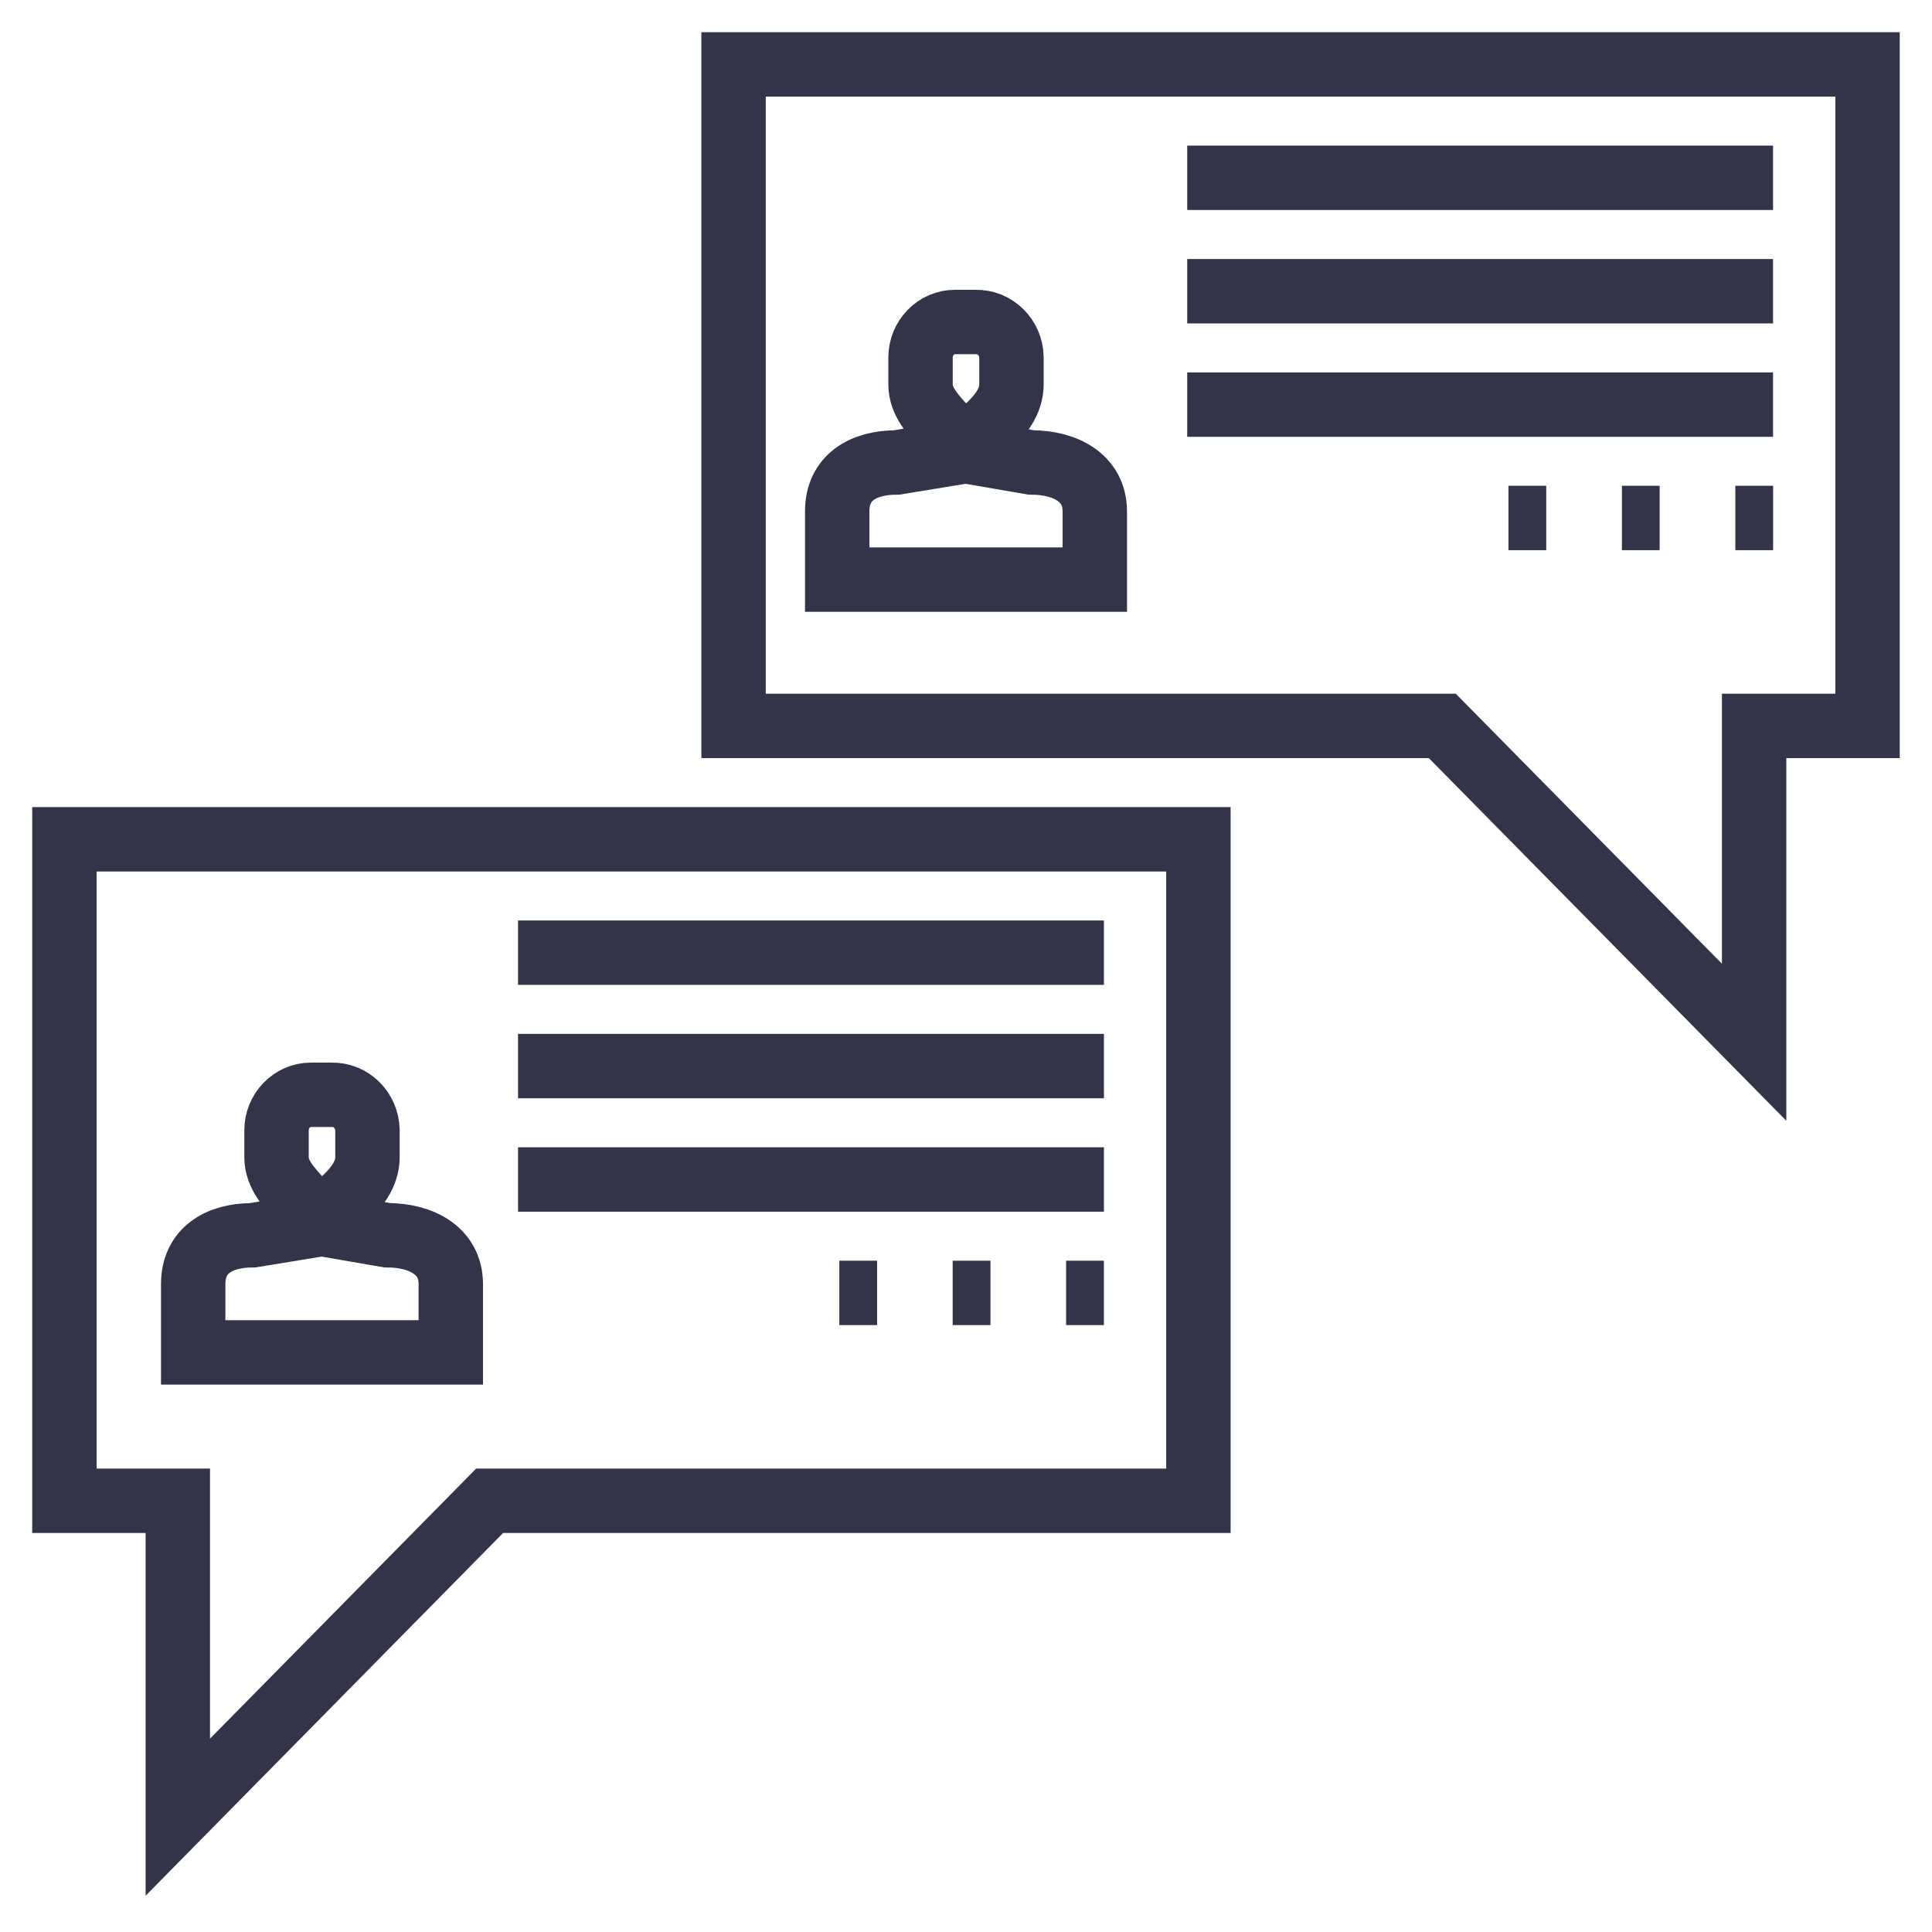
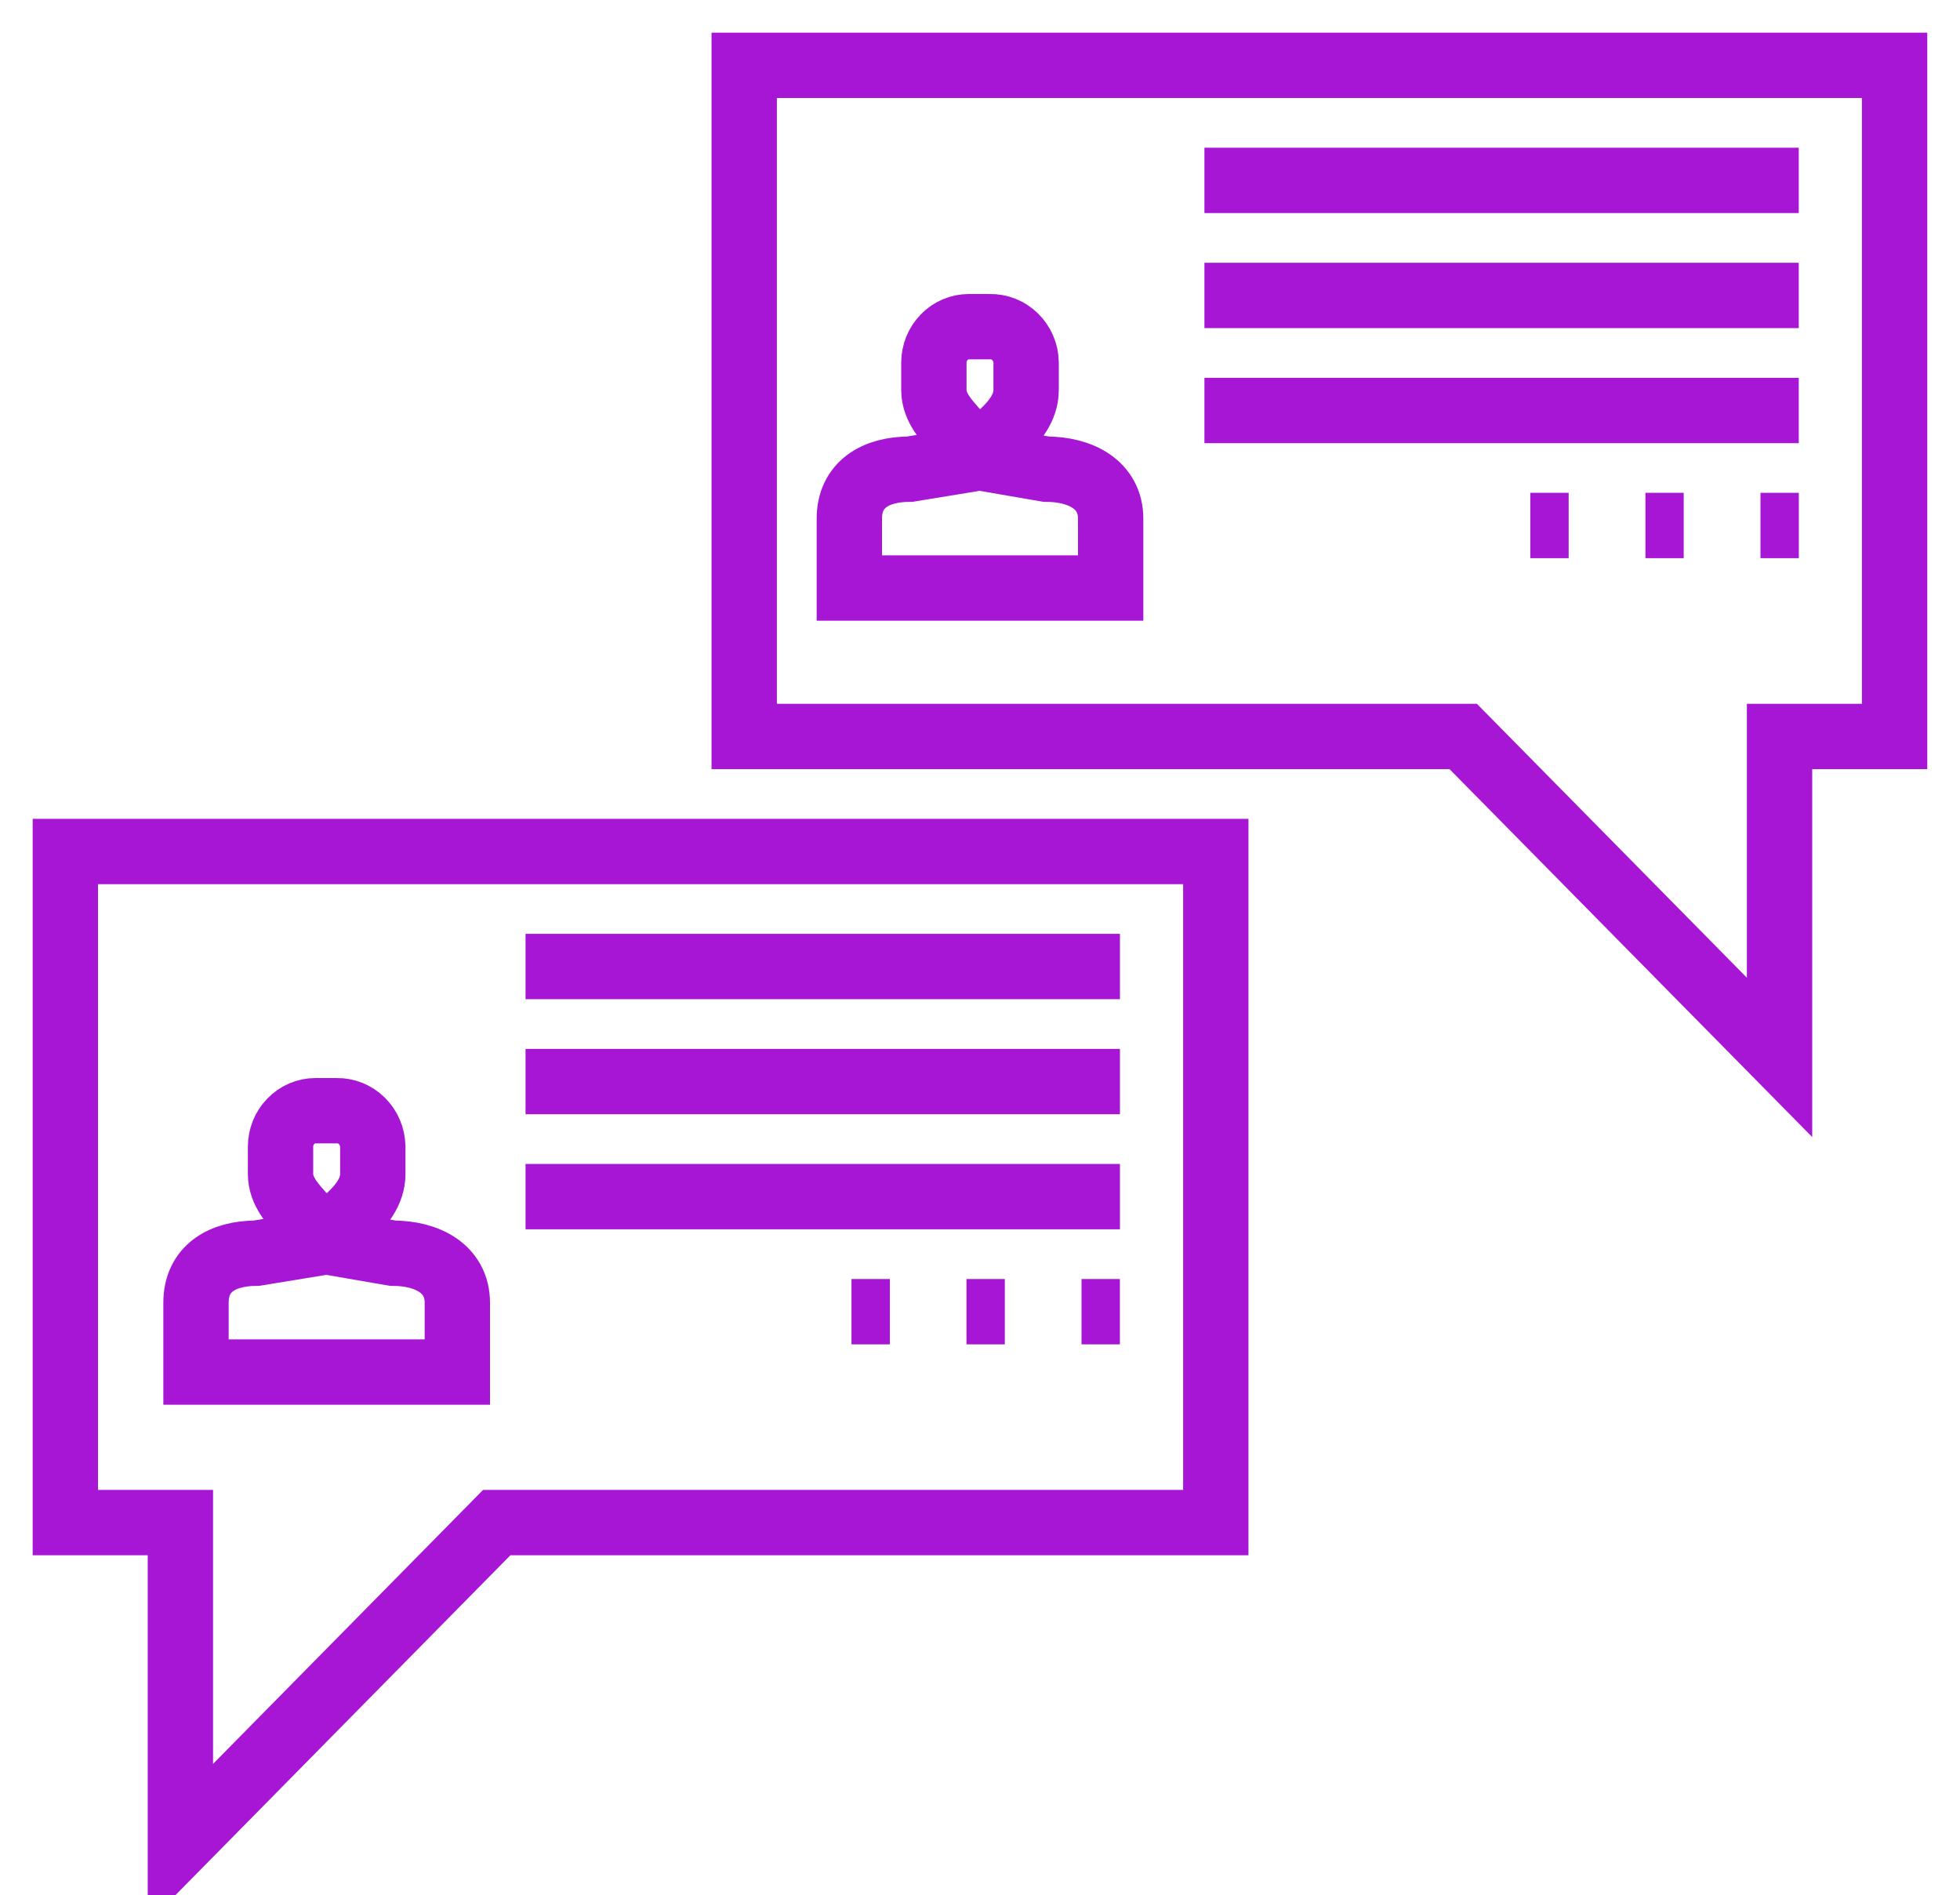
- <svg xmlns="http://www.w3.org/2000/svg" width="30" height="30" viewBox="0 0 30 30" fill="none">
-   <path d="M18.609 13.033H1V23.304H2.761V28.217L7.603 23.304H18.609V13.033Z" stroke="#343449" stroke-miterlimit="10" />
-   <path d="M8.044 14.793H17.142" stroke="#343449" stroke-miterlimit="10" />
-   <path d="M8.044 16.554H17.142" stroke="#343449" stroke-miterlimit="10" />
-   <path d="M8.044 18.315H17.142" stroke="#343449" stroke-miterlimit="10" />
-   <path d="M13.033 20.076H13.62" stroke="#343449" stroke-miterlimit="10" />
-   <path d="M14.793 20.076H15.38" stroke="#343449" stroke-miterlimit="10" />
-   <path d="M16.554 20.076H17.141" stroke="#343449" stroke-miterlimit="10" />
-   <path d="M28.999 1H11.391V11.272H22.396L27.238 16.184V11.272H28.999V1Z" stroke="#343449" stroke-miterlimit="10" />
-   <path d="M16.014 7.181L15.336 7.064C15.336 7.064 15.25 6.717 15.336 6.636C15.529 6.454 15.706 6.238 15.706 5.97V5.545C15.703 5.397 15.642 5.257 15.538 5.155C15.434 5.052 15.295 4.997 15.151 5H14.829C14.687 5 14.551 5.058 14.451 5.162C14.351 5.265 14.294 5.405 14.294 5.551V5.97C14.294 6.238 14.494 6.447 14.664 6.636C14.742 6.723 14.664 7.06 14.664 7.06L13.924 7.181C13.397 7.181 13 7.42 13 7.939V9H17V7.94C17 7.42 16.541 7.181 16.014 7.181Z" stroke="#343449" stroke-miterlimit="10" />
-   <path d="M18.435 2.761H27.532" stroke="#343449" stroke-miterlimit="10" />
-   <path d="M18.435 4.522H27.532" stroke="#343449" stroke-miterlimit="10" />
-   <path d="M18.435 6.283H27.532" stroke="#343449" stroke-miterlimit="10" />
-   <path d="M23.423 8.043H24.01" stroke="#343449" stroke-miterlimit="10" />
-   <path d="M25.185 8.043H25.771" stroke="#343449" stroke-miterlimit="10" />
-   <path d="M26.946 8.043H27.533" stroke="#343449" stroke-miterlimit="10" />
-   <path d="M6.014 19.181L5.336 19.064C5.336 19.064 5.25 18.717 5.336 18.636C5.529 18.454 5.706 18.238 5.706 17.97V17.546C5.702 17.397 5.642 17.257 5.538 17.155C5.434 17.052 5.295 16.997 5.151 17H4.829C4.687 17 4.551 17.058 4.451 17.162C4.35 17.265 4.294 17.405 4.294 17.551V17.97C4.294 18.238 4.494 18.447 4.664 18.636C4.742 18.723 4.664 19.06 4.664 19.06L3.924 19.181C3.397 19.181 3 19.42 3 19.939V21H7V19.94C7 19.42 6.541 19.181 6.014 19.181Z" stroke="#343449" stroke-miterlimit="10" />
+ <svg xmlns="http://www.w3.org/2000/svg" width="30px" height="29px" viewBox="0 0 30 29" version="1.1">
+   <g id="Page-1" stroke="none" stroke-width="1" fill="none" fill-rule="evenodd">
+     <g id="coach-icon" transform="translate(1, 1)" stroke="#A616D4">
+       <polygon id="Path" points="17.609 12.033 0 12.033 0 22.304 1.761 22.304 1.761 27.217 6.603 22.304 17.609 22.304" />
+       <line x1="7.044" y1="13.793" x2="16.142" y2="13.793" id="Path" />
+       <line x1="7.044" y1="15.554" x2="16.142" y2="15.554" id="Path" />
+       <line x1="7.044" y1="17.315" x2="16.142" y2="17.315" id="Path" />
+       <line x1="12.033" y1="19.076" x2="12.62" y2="19.076" id="Path" />
+       <line x1="13.793" y1="19.076" x2="14.38" y2="19.076" id="Path" />
+       <line x1="15.554" y1="19.076" x2="16.141" y2="19.076" id="Path" />
+       <polygon id="Path" points="27.999 0 10.391 0 10.391 10.272 21.396 10.272 26.238 15.184 26.238 10.272 27.999 10.272" />
+       <path d="M15.014,6.181 L14.336,6.064 C14.336,6.064 14.25,5.717 14.336,5.636 C14.529,5.454 14.706,5.238 14.706,4.97 L14.706,4.545 C14.703,4.397 14.642,4.257 14.538,4.155 C14.434,4.052 14.295,3.997 14.151,4 L13.829,4 C13.687,4 13.551,4.058 13.451,4.162 C13.351,4.265 13.294,4.405 13.294,4.551 L13.294,4.97 C13.294,5.238 13.494,5.447 13.664,5.636 C13.742,5.723 13.664,6.06 13.664,6.06 L12.924,6.181 C12.397,6.181 12,6.42 12,6.939 L12,8 L16,8 L16,6.94 C16,6.42 15.541,6.181 15.014,6.181 Z" id="Path" />
+       <line x1="17.435" y1="1.761" x2="26.532" y2="1.761" id="Path" />
+       <line x1="17.435" y1="3.522" x2="26.532" y2="3.522" id="Path" />
+       <line x1="17.435" y1="5.283" x2="26.532" y2="5.283" id="Path" />
+       <line x1="22.423" y1="7.043" x2="23.01" y2="7.043" id="Path" />
+       <line x1="24.185" y1="7.043" x2="24.771" y2="7.043" id="Path" />
+       <line x1="25.946" y1="7.043" x2="26.533" y2="7.043" id="Path" />
+       <path d="M5.014,18.181 L4.336,18.064 C4.336,18.064 4.25,17.717 4.336,17.636 C4.529,17.454 4.706,17.238 4.706,16.97 L4.706,16.546 C4.702,16.397 4.642,16.257 4.538,16.155 C4.434,16.052 4.295,15.997 4.151,16 L3.829,16 C3.687,16 3.551,16.058 3.451,16.162 C3.35,16.265 3.294,16.405 3.294,16.551 L3.294,16.97 C3.294,17.238 3.494,17.447 3.664,17.636 C3.742,17.723 3.664,18.06 3.664,18.06 L2.924,18.181 C2.397,18.181 2,18.42 2,18.939 L2,20 L6,20 L6,18.94 C6,18.42 5.541,18.181 5.014,18.181 Z" id="Path" />
+     </g>
+   </g>
</svg>
